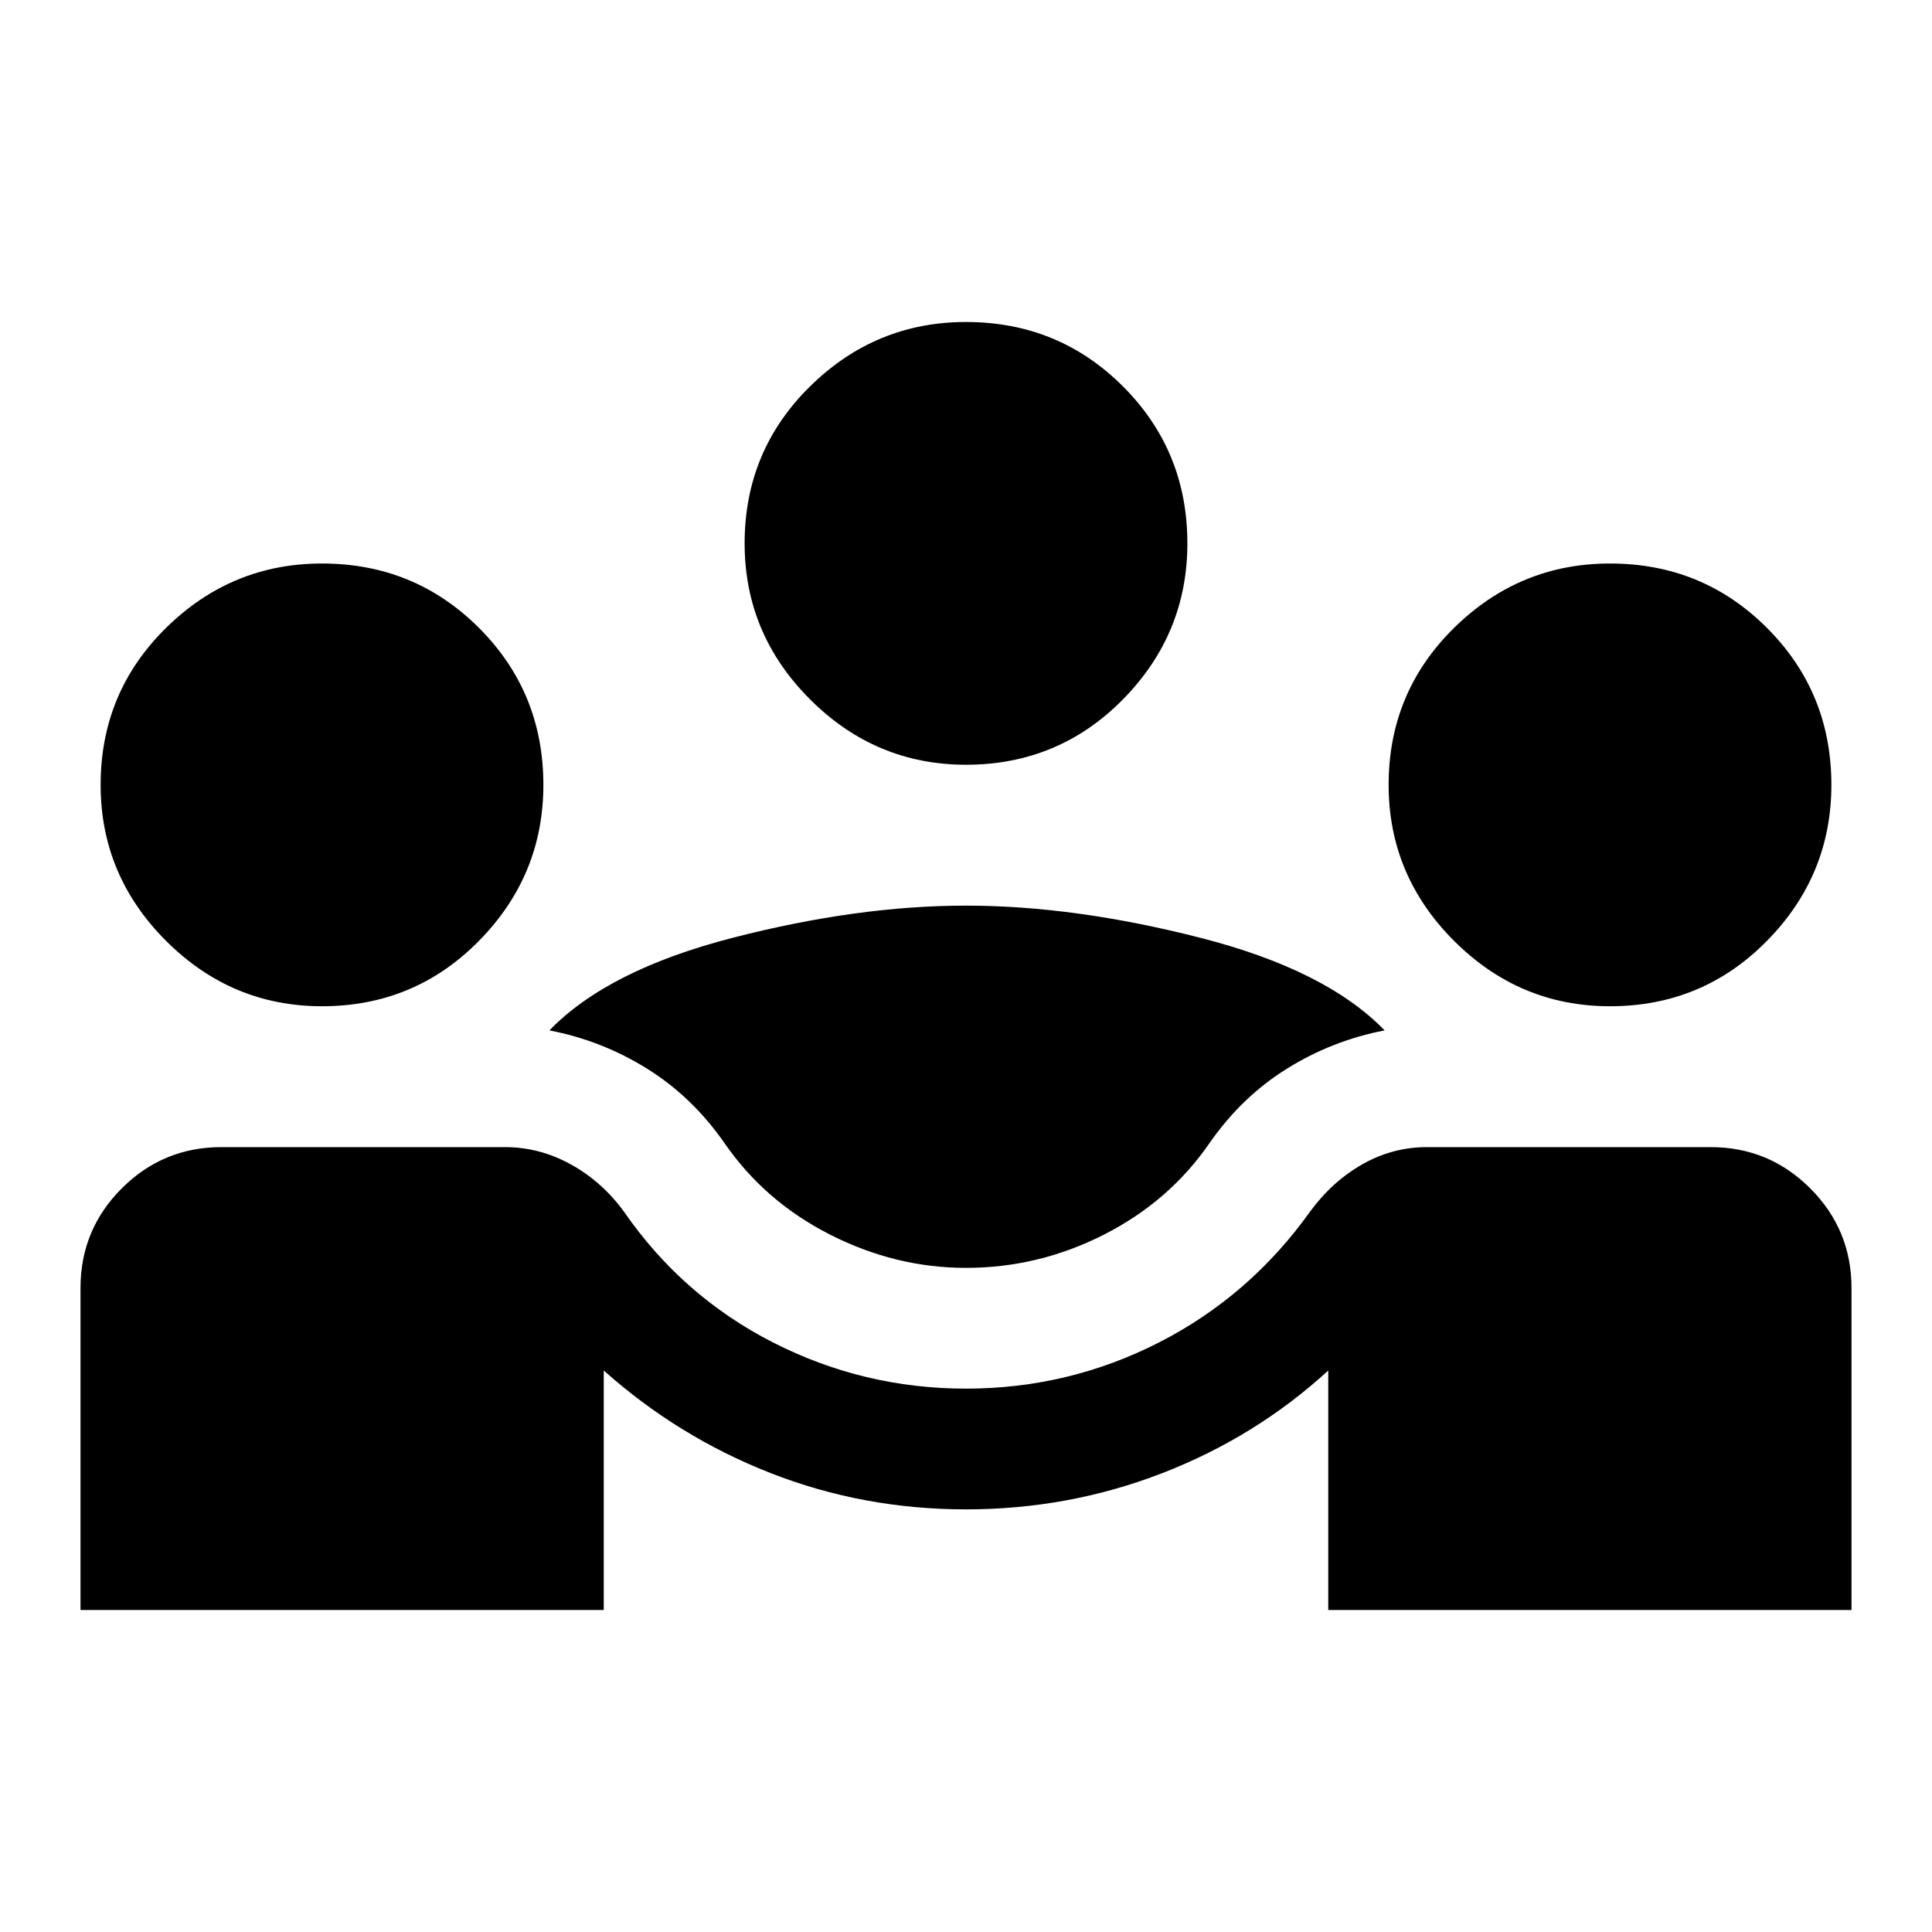
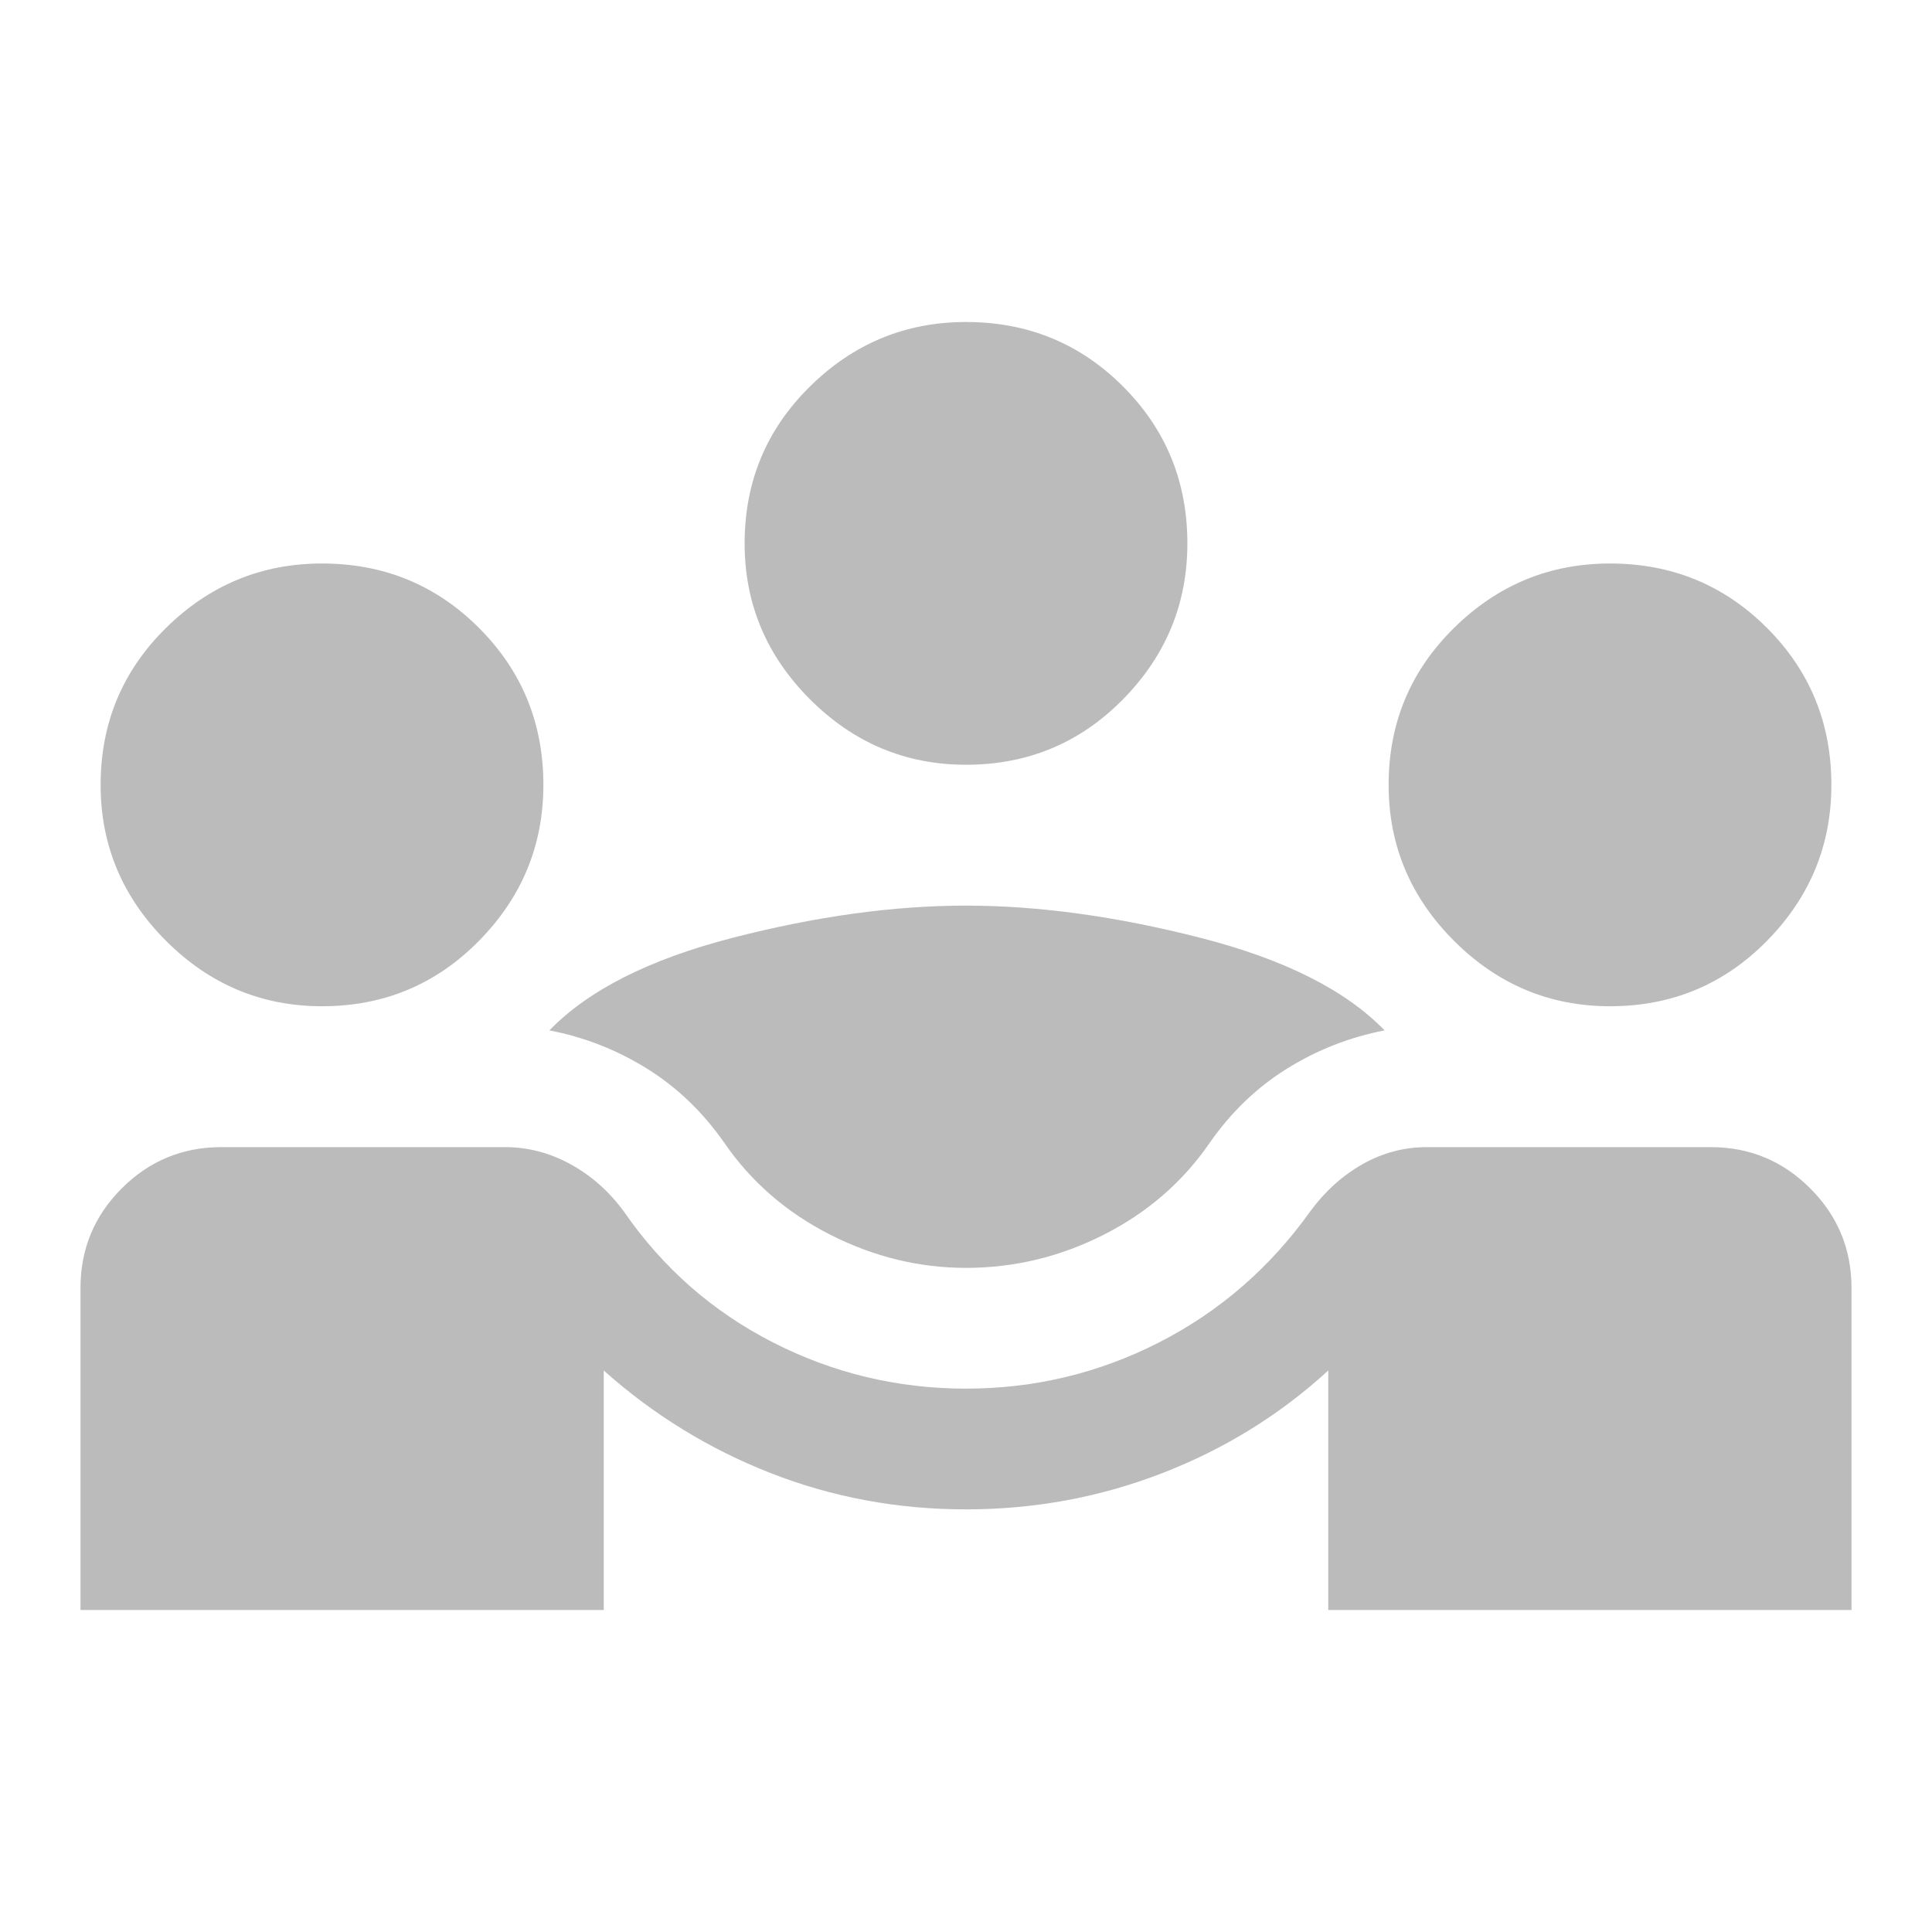
- <svg xmlns="http://www.w3.org/2000/svg" height="48" width="48">
+ <svg xmlns="http://www.w3.org/2000/svg" fill="#bbb" height="48" width="48">
  <path d="M2 40v-8q0-1.45 1.025-2.475Q4.05 28.5 5.5 28.5h7.05q.85 0 1.625.425T15.5 30.1q1.45 2.1 3.7 3.25T24 34.5q2.55 0 4.8-1.15t3.75-3.25q.55-.75 1.3-1.175.75-.425 1.6-.425h7.05q1.45 0 2.475 1.025Q46 30.55 46 32v8H33v-5.95q-1.8 1.65-4.125 2.55-2.325.9-4.875.9t-4.85-.9q-2.3-.9-4.15-2.55V40Zm22-8.5q-1.75 0-3.375-.825T18 28.4q-.8-1.15-1.925-1.85-1.125-.7-2.425-.95 1.45-1.5 4.55-2.3 3.1-.8 5.8-.8 2.7 0 5.825.8t4.575 2.3q-1.3.25-2.425.95-1.125.7-1.925 1.85-1 1.45-2.625 2.275T24 31.5ZM8 25q-2.25 0-3.875-1.625T2.5 19.5q0-2.3 1.625-3.9T8 14q2.3 0 3.9 1.6t1.6 3.9q0 2.25-1.6 3.875T8 25Zm32 0q-2.25 0-3.875-1.625T34.5 19.5q0-2.3 1.625-3.9T40 14q2.3 0 3.9 1.6t1.6 3.9q0 2.25-1.6 3.875T40 25Zm-16-6q-2.25 0-3.875-1.625T18.5 13.5q0-2.3 1.625-3.9T24 8q2.3 0 3.9 1.6t1.6 3.9q0 2.25-1.6 3.875T24 19Z" />
</svg>
